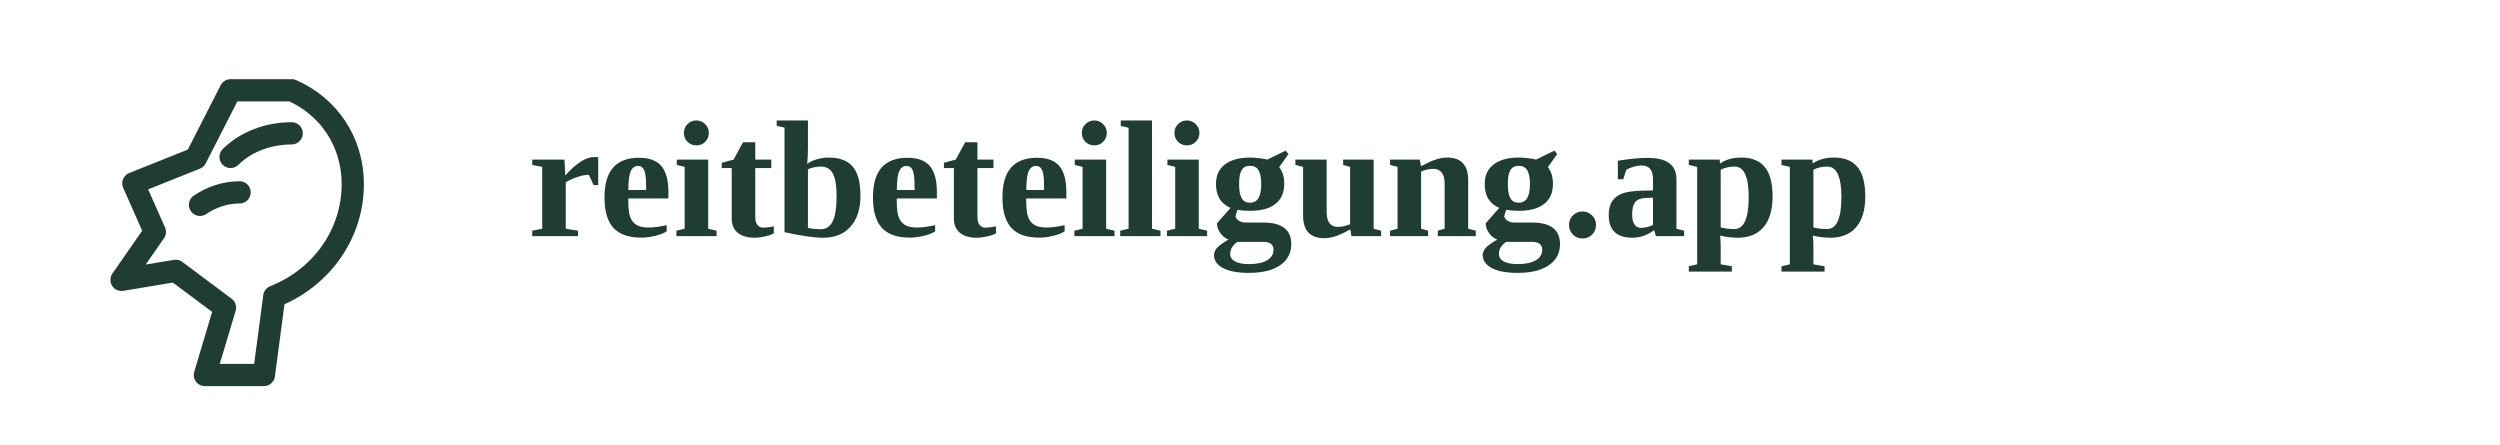
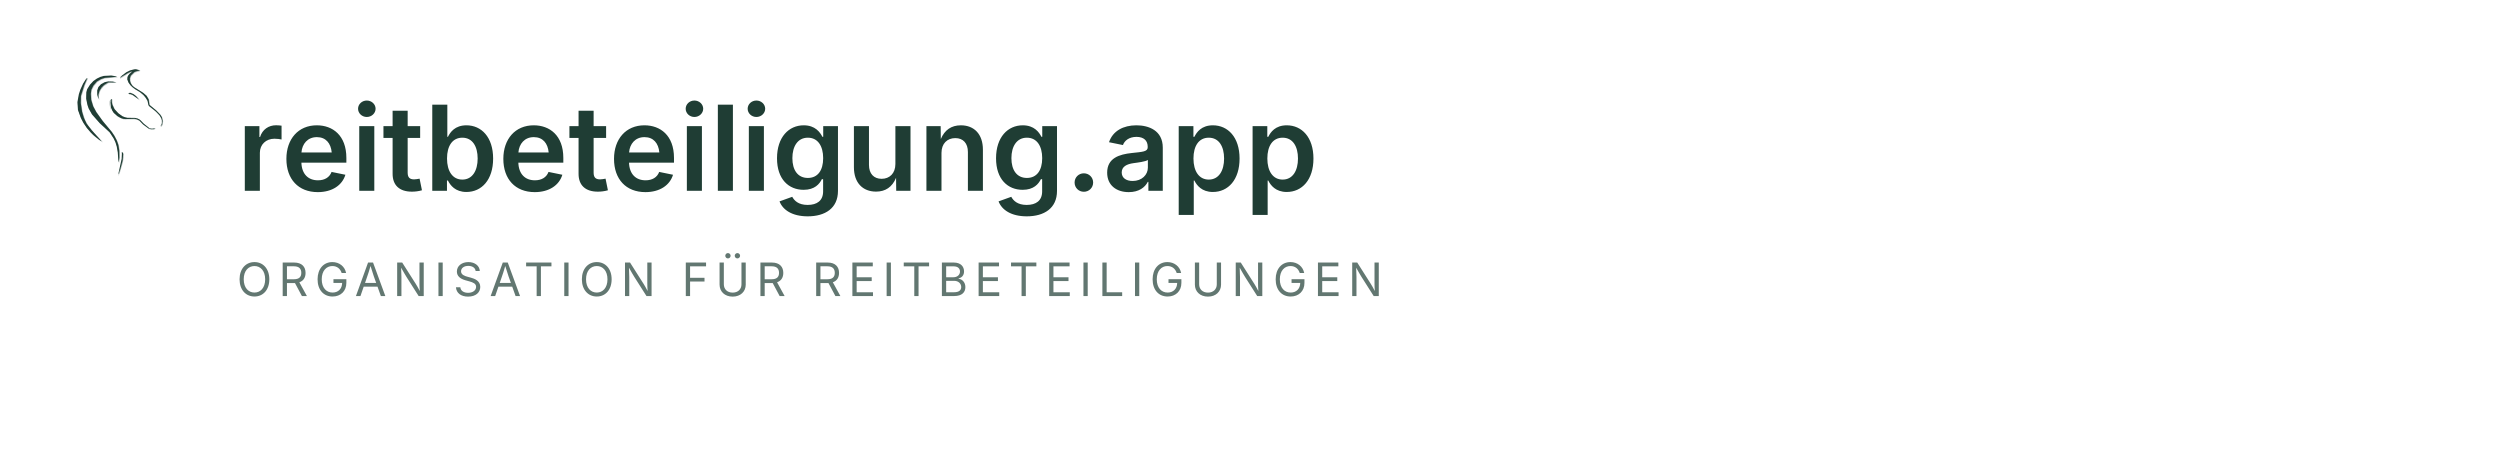
- <svg xmlns="http://www.w3.org/2000/svg" viewBox="0 0 360 64" fill="none">
-   <path d="M42 13c5.3 2.3 8.8 7.4 8.8 13.5 0 7.2-4.5 13.5-11.3 16.2L38 54H29.5l2.9-9.7-7.1-5.3-7.8 1.3 4.8-6.9-3.1-7 9-3.6 5-9.8h8.8Z" stroke="#1f3d34" stroke-width="3.2" stroke-linecap="round" stroke-linejoin="round" />
-   <path d="M33.2 22.6c2.1-2.1 5.3-3.4 8.8-3.4" stroke="#1f3d34" stroke-width="3.2" stroke-linecap="round" />
-   <path d="M28.8 29.5c1.6-1.1 3.6-1.8 5.7-1.8" stroke="#1f3d34" stroke-width="3.2" stroke-linecap="round" />
-   <text x="76" y="34" fill="#1f3d34" font-family="Georgia, 'Times New Roman', serif" font-size="24" font-weight="600">reitbeteiligung.app</text>
+ <svg xmlns="http://www.w3.org/2000/svg" viewBox="0 0 760 140">
+   <g transform="translate(16 16) scale(0.078125)">
+     <g fill="#1f3d34" opacity="0.35" transform="translate(2 2)">
+       <path d="M 201.00 90.00 L 187.50 93.50 L 174.00 99.50 L 158.00 110.50 L 147.00 122.00 L 135.50 139.50 L 132.50 147.00 L 130.00 166.00 L 131.00 185.50 L 139.00 215.00 L 153.00 240.50 L 184.00 275.50 L 222.00 310.50 L 237.50 334.50 L 245.50 352.50 L 251.00 374.00 L 255.00 404.50 L 256.00 430.00 L 259.50 412.00 L 259.50 382.50 L 256.50 361.50 L 251.00 344.50 L 240.00 323.00 L 230.00 308.00 L 193.00 263.50 L 169.50 230.50 L 157.50 208.00 L 150.00 182.50 L 149.00 155.50 L 151.00 143.50 L 159.00 128.00 L 172.50 112.50 L 187.50 103.50 L 202.00 98.50 L 251.00 94.00 L 248.00 92.00 L 232.00 89.00 Z" />
+       <path d="M 135.00 96.50 L 128.00 104.50 L 119.00 119.00 L 108.50 141.50 L 101.50 163.00 L 97.00 184.50 L 96.00 197.50 L 98.50 224.00 L 109.50 254.00 L 119.00 272.50 L 133.50 294.00 L 152.50 315.50 L 165.00 327.00 L 183.00 341.00 L 194.00 347.50 L 160.50 311.50 L 136.00 281.50 L 124.50 260.50 L 114.50 229.00 L 110.00 199.50 L 110.00 169.00 L 125.00 122.50 L 136.00 98.00 Z" />
+       <path d="M 284.50 77.50 L 265.50 92.50 L 259.50 100.50 L 288.50 82.00 L 301.50 75.50 L 309.50 73.50 L 295.50 86.00 L 290.50 96.50 L 290.00 104.50 L 295.50 117.50 L 304.50 129.00 L 313.00 136.50 L 339.50 153.50 L 355.00 167.00 L 369.00 187.50 L 371.00 200.00 L 373.50 206.00 L 404.00 231.50 L 415.50 244.00 L 422.50 255.50 L 425.00 266.00 L 424.00 277.50 L 419.00 286.50 L 421.00 287.00 L 427.00 278.00 L 428.00 264.50 L 425.50 252.00 L 420.00 242.50 L 404.00 225.50 L 376.50 202.50 L 374.00 182.50 L 365.00 167.00 L 351.50 155.50 L 315.00 132.50 L 309.50 127.50 L 304.00 118.50 L 301.00 108.50 L 301.00 98.00 L 304.00 89.50 L 318.50 75.50 L 338.50 70.00 L 339.50 68.50 L 325.50 64.50 L 315.50 65.00 L 299.50 69.50 Z" />
+       <path d="M 227.00 181.00 L 225.50 185.50 L 225.00 202.00 L 228.50 218.50 L 237.50 234.50 L 254.50 249.00 L 273.50 257.50 L 314.00 257.50 L 327.50 259.50 L 336.50 264.00 L 353.50 281.00 L 375.50 296.50 L 391.50 298.00 L 399.50 294.50 L 397.50 293.50 L 383.50 295.50 L 374.50 292.50 L 355.00 276.50 L 340.50 261.50 L 329.00 255.50 L 318.00 253.50 L 289.00 253.00 L 271.00 247.00 L 256.50 236.50 L 241.00 220.00 L 232.50 202.00 L 230.50 192.00 L 230.50 181.00 L 229.50 179.50 Z" />
+       <path d="M 248.00 115.50 L 232.00 112.00 L 215.00 112.00 L 198.00 116.50 L 187.00 123.50 L 176.50 136.00 L 173.00 148.50 L 173.50 165.00 L 178.50 181.50 L 179.50 180.50 L 178.00 166.50 L 181.50 151.50 L 186.50 141.50 L 197.50 128.50 L 216.00 116.50 Z" />
+       <path d="M 272.00 387.50 L 268.00 389.00 L 269.50 395.00 L 268.50 412.00 L 253.50 478.50 L 259.50 466.00 L 271.50 425.00 L 274.50 405.50 L 274.50 393.00 Z" />
+       <path d="M 295.50 157.50 L 296.50 161.50 L 302.00 161.00 L 310.50 164.50 L 337.50 184.00 L 329.50 173.50 L 314.50 161.00 L 302.50 156.00 Z" />
+       <path d="M 222.00 182.00 L 219.50 188.00 L 219.50 199.50 L 222.50 216.50 L 224.50 220.00 L 221.50 200.50 L 221.50 187.50 L 223.50 183.50 Z" />
+     </g>
+     <g fill="#1f3d34">
+       <path d="M 199.50 90.50 L 185.50 94.50 L 172.00 101.00 L 158.50 110.50 L 145.50 124.50 L 134.50 142.00 L 131.00 154.00 L 130.50 179.50 L 135.50 204.00 L 140.50 218.00 L 153.00 240.00 L 183.00 274.00 L 221.50 309.50 L 237.50 334.00 L 244.50 349.00 L 249.50 365.50 L 253.50 388.50 L 256.00 425.00 L 257.00 425.00 L 259.50 408.50 L 259.00 379.50 L 255.50 358.50 L 249.00 340.50 L 240.00 323.50 L 230.00 308.50 L 195.00 266.50 L 169.50 231.00 L 157.50 208.50 L 150.00 184.00 L 148.50 161.00 L 150.50 144.50 L 158.00 129.00 L 172.00 112.50 L 188.00 103.00 L 203.00 98.00 L 249.00 94.00 L 248.00 92.50 L 228.50 89.00 Z" />
+       <path d="M 133.50 99.00 L 128.50 104.50 L 118.50 120.50 L 108.00 143.50 L 102.00 162.00 L 96.50 192.50 L 98.50 223.00 L 109.50 253.50 L 119.00 272.00 L 133.00 293.00 L 148.50 311.00 L 161.00 323.00 L 181.50 339.50 L 191.00 345.00 L 152.00 302.00 L 132.00 276.00 L 121.50 253.50 L 114.50 230.00 L 109.50 196.00 L 110.00 168.00 L 122.50 128.50 L 134.50 100.00 Z" />
+       <path d="M 286.50 76.50 L 270.50 88.50 L 263.00 95.50 L 262.00 98.00 L 292.50 79.50 L 302.00 75.00 L 310.50 73.00 L 298.50 83.00 L 293.50 89.50 L 291.00 95.50 L 290.50 104.50 L 295.50 117.00 L 302.50 126.50 L 311.50 135.00 L 321.50 142.50 L 340.00 153.50 L 353.50 165.00 L 362.50 176.00 L 369.00 187.00 L 373.00 205.00 L 376.50 209.00 L 400.50 228.00 L 415.50 243.50 L 423.00 256.00 L 425.00 264.00 L 425.00 274.00 L 423.50 279.50 L 420.00 285.50 L 421.00 286.50 L 426.00 280.00 L 428.00 266.00 L 425.00 251.50 L 419.00 241.50 L 402.50 224.50 L 376.50 203.00 L 373.50 181.50 L 365.50 168.00 L 352.50 156.50 L 316.50 134.00 L 309.00 127.00 L 303.50 118.00 L 301.00 110.00 L 300.50 100.00 L 304.00 89.00 L 318.00 75.50 L 328.50 71.50 L 339.00 69.50 L 339.00 68.50 L 324.00 64.50 L 317.00 65.00 L 301.50 69.00 Z" />
+       <path d="M 227.50 181.00 L 226.00 184.00 L 225.00 194.50 L 227.00 214.00 L 232.50 226.50 L 237.50 234.00 L 252.00 247.00 L 266.50 255.00 L 275.00 257.50 L 283.50 258.50 L 318.00 257.50 L 326.50 259.00 L 337.00 264.00 L 351.50 279.00 L 373.00 295.00 L 383.00 298.00 L 393.00 297.50 L 398.50 295.00 L 398.50 294.00 L 390.50 295.50 L 382.00 295.50 L 376.50 294.00 L 353.50 275.50 L 339.50 261.00 L 331.00 256.50 L 321.00 254.00 L 291.00 253.50 L 281.50 251.50 L 270.50 247.00 L 255.00 235.50 L 240.00 219.00 L 232.00 201.50 L 230.00 190.50 L 230.00 180.50 Z" />
+       <path d="M 245.50 115.00 L 234.00 112.50 L 216.00 112.00 L 202.50 115.00 L 188.00 123.00 L 178.00 134.00 L 173.50 146.50 L 173.50 163.50 L 177.50 178.50 L 178.50 178.50 L 178.00 163.50 L 182.50 148.50 L 190.50 135.50 L 200.00 126.00 L 213.00 117.50 L 219.00 115.50 L 245.50 116.00 Z" />
+       <path d="M 271.50 387.50 L 268.50 388.50 L 269.50 393.00 L 268.50 413.50 L 255.50 472.50 L 257.00 471.50 L 263.50 453.00 L 272.50 419.00 L 274.50 394.50 L 273.50 390.00 Z" />
+       <path d="M 296.00 157.50 L 295.50 160.00 L 296.50 161.00 L 301.00 160.50 L 311.00 164.50 L 335.50 182.00 L 324.50 169.00 L 314.00 161.00 L 301.50 156.00 Z" />
+     </g>
+   </g>
+   <text x="72" y="58" font-family="Inter, system-ui, -apple-system, Segoe UI, Roboto, sans-serif" font-size="36" font-weight="600" fill="#1f3d34">reitbeteiligung.app</text>
+   <text x="72" y="90" font-family="Inter, system-ui, -apple-system, Segoe UI, Roboto, sans-serif" font-size="14" letter-spacing="2" fill="#1f3d34" opacity="0.7">ORGANISATION FÜR REITBETEILIGUNGEN</text>
</svg>
